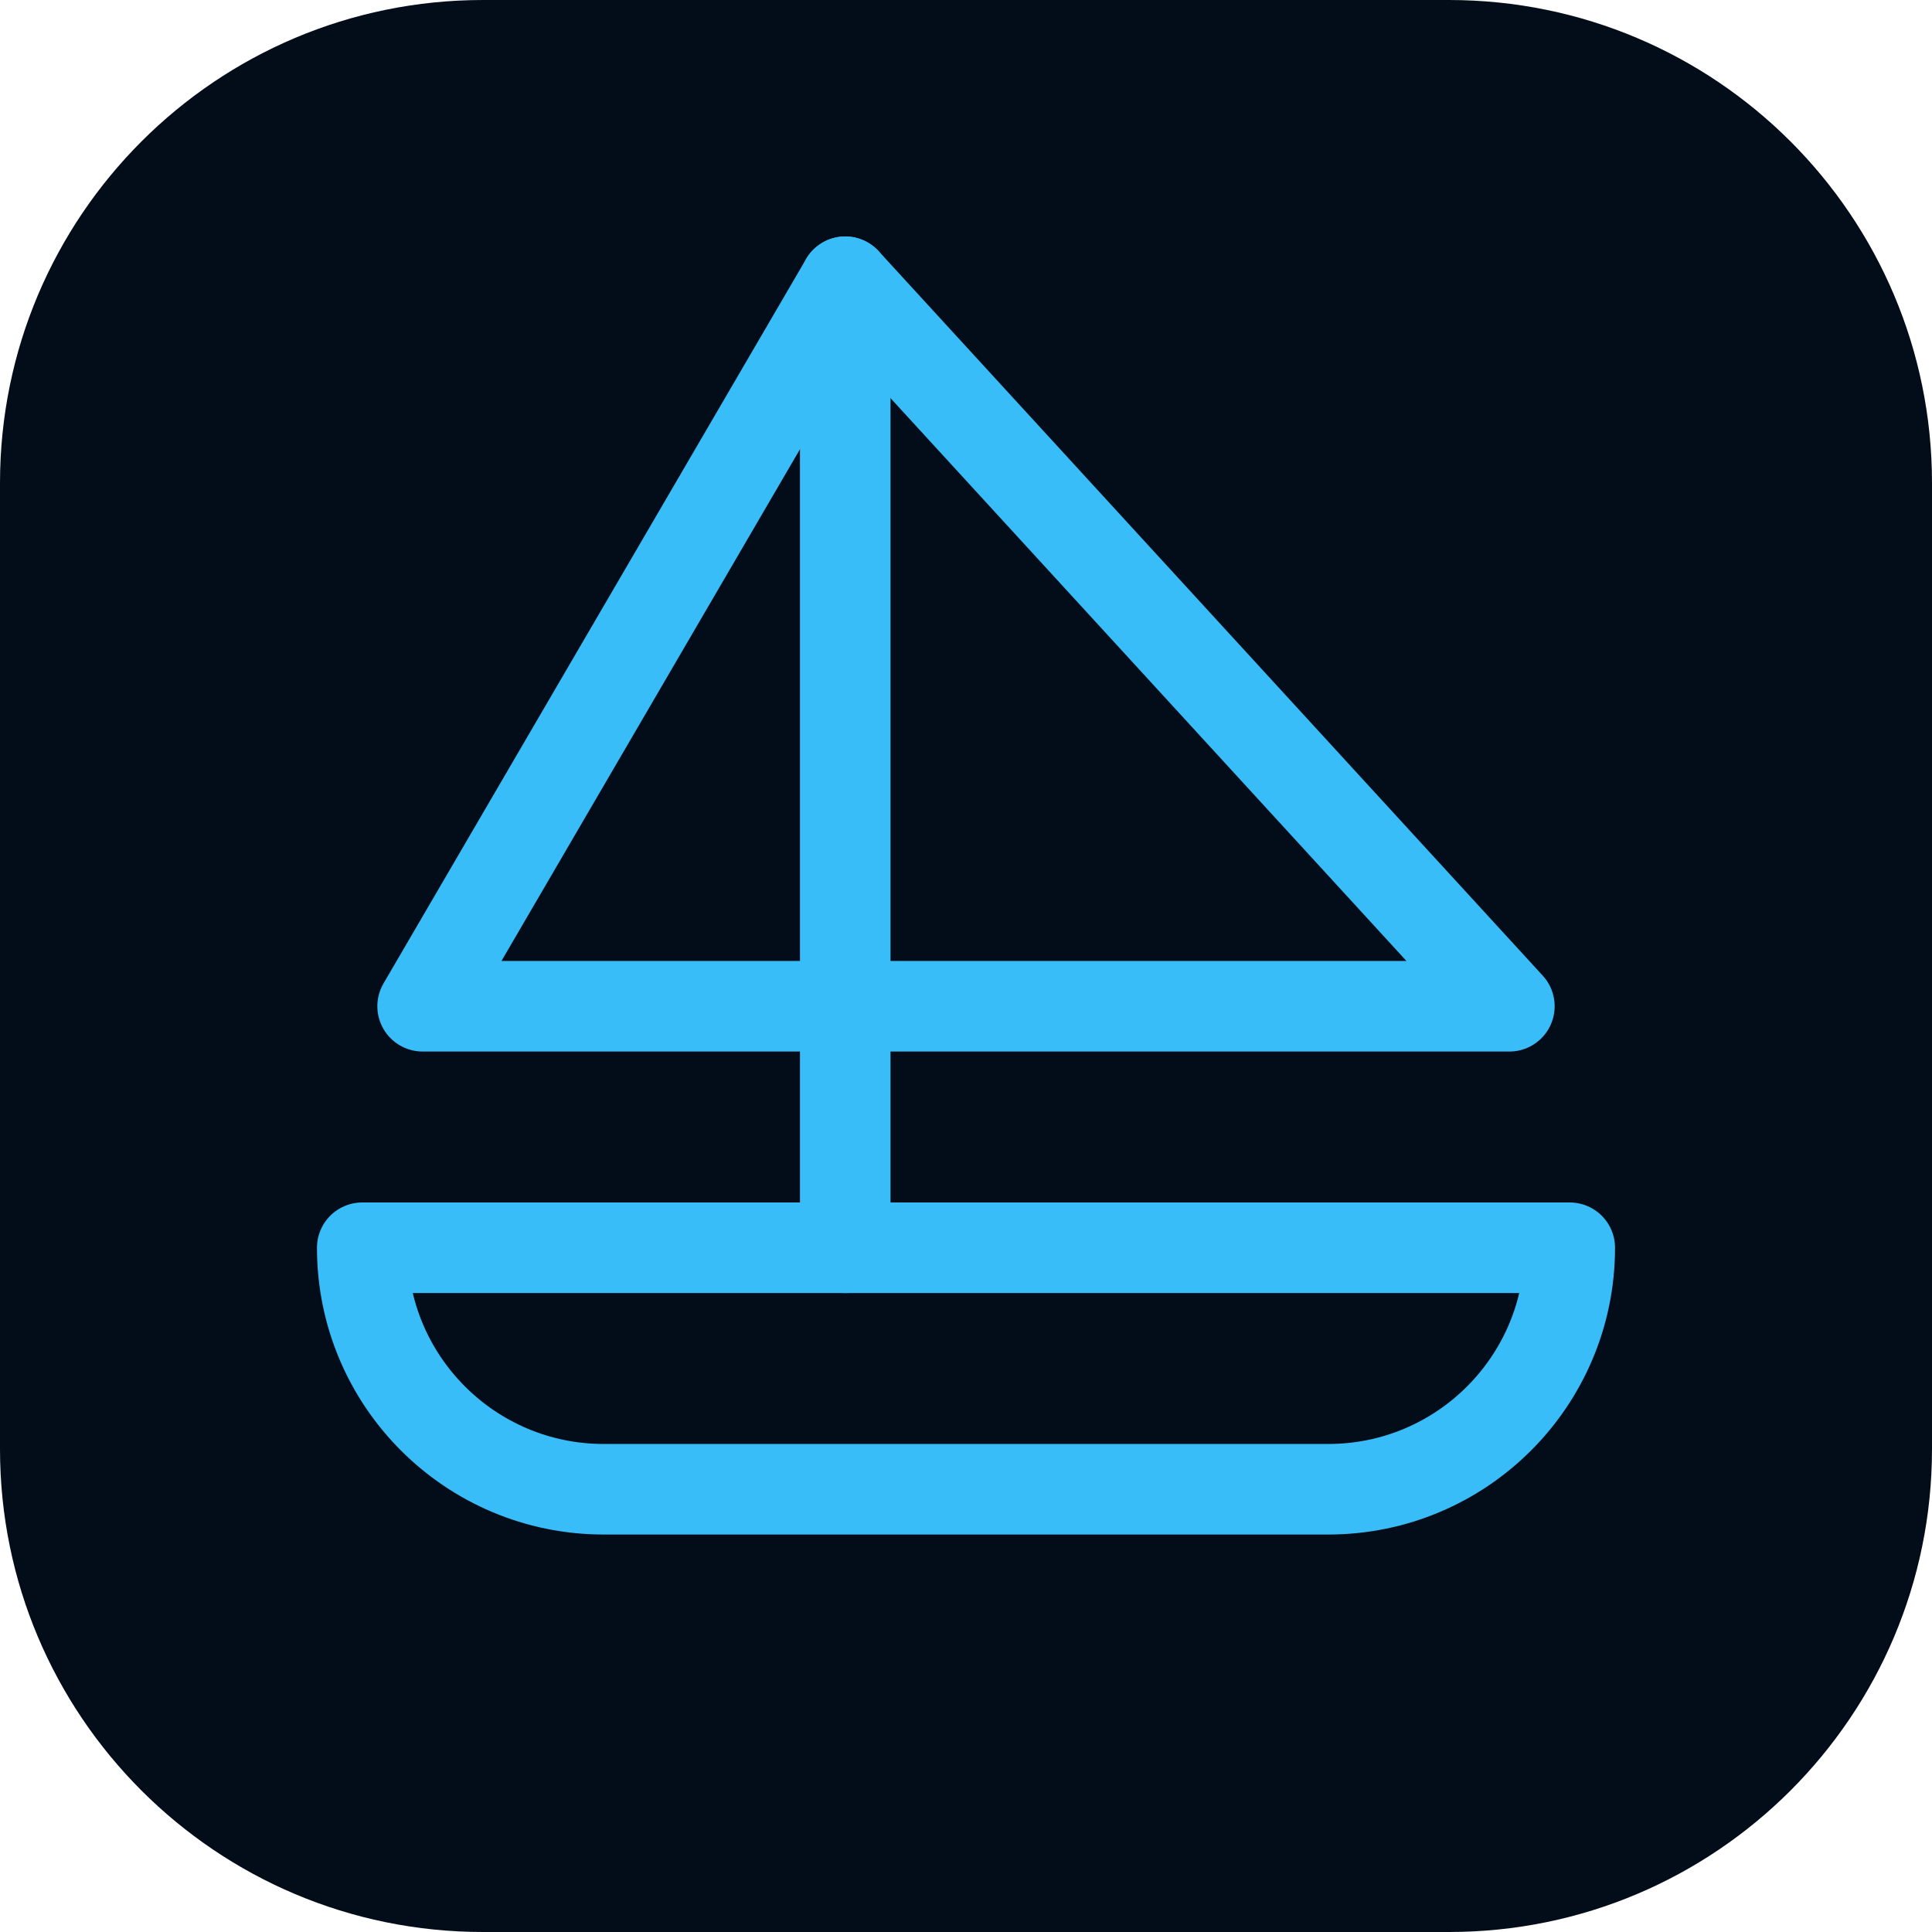
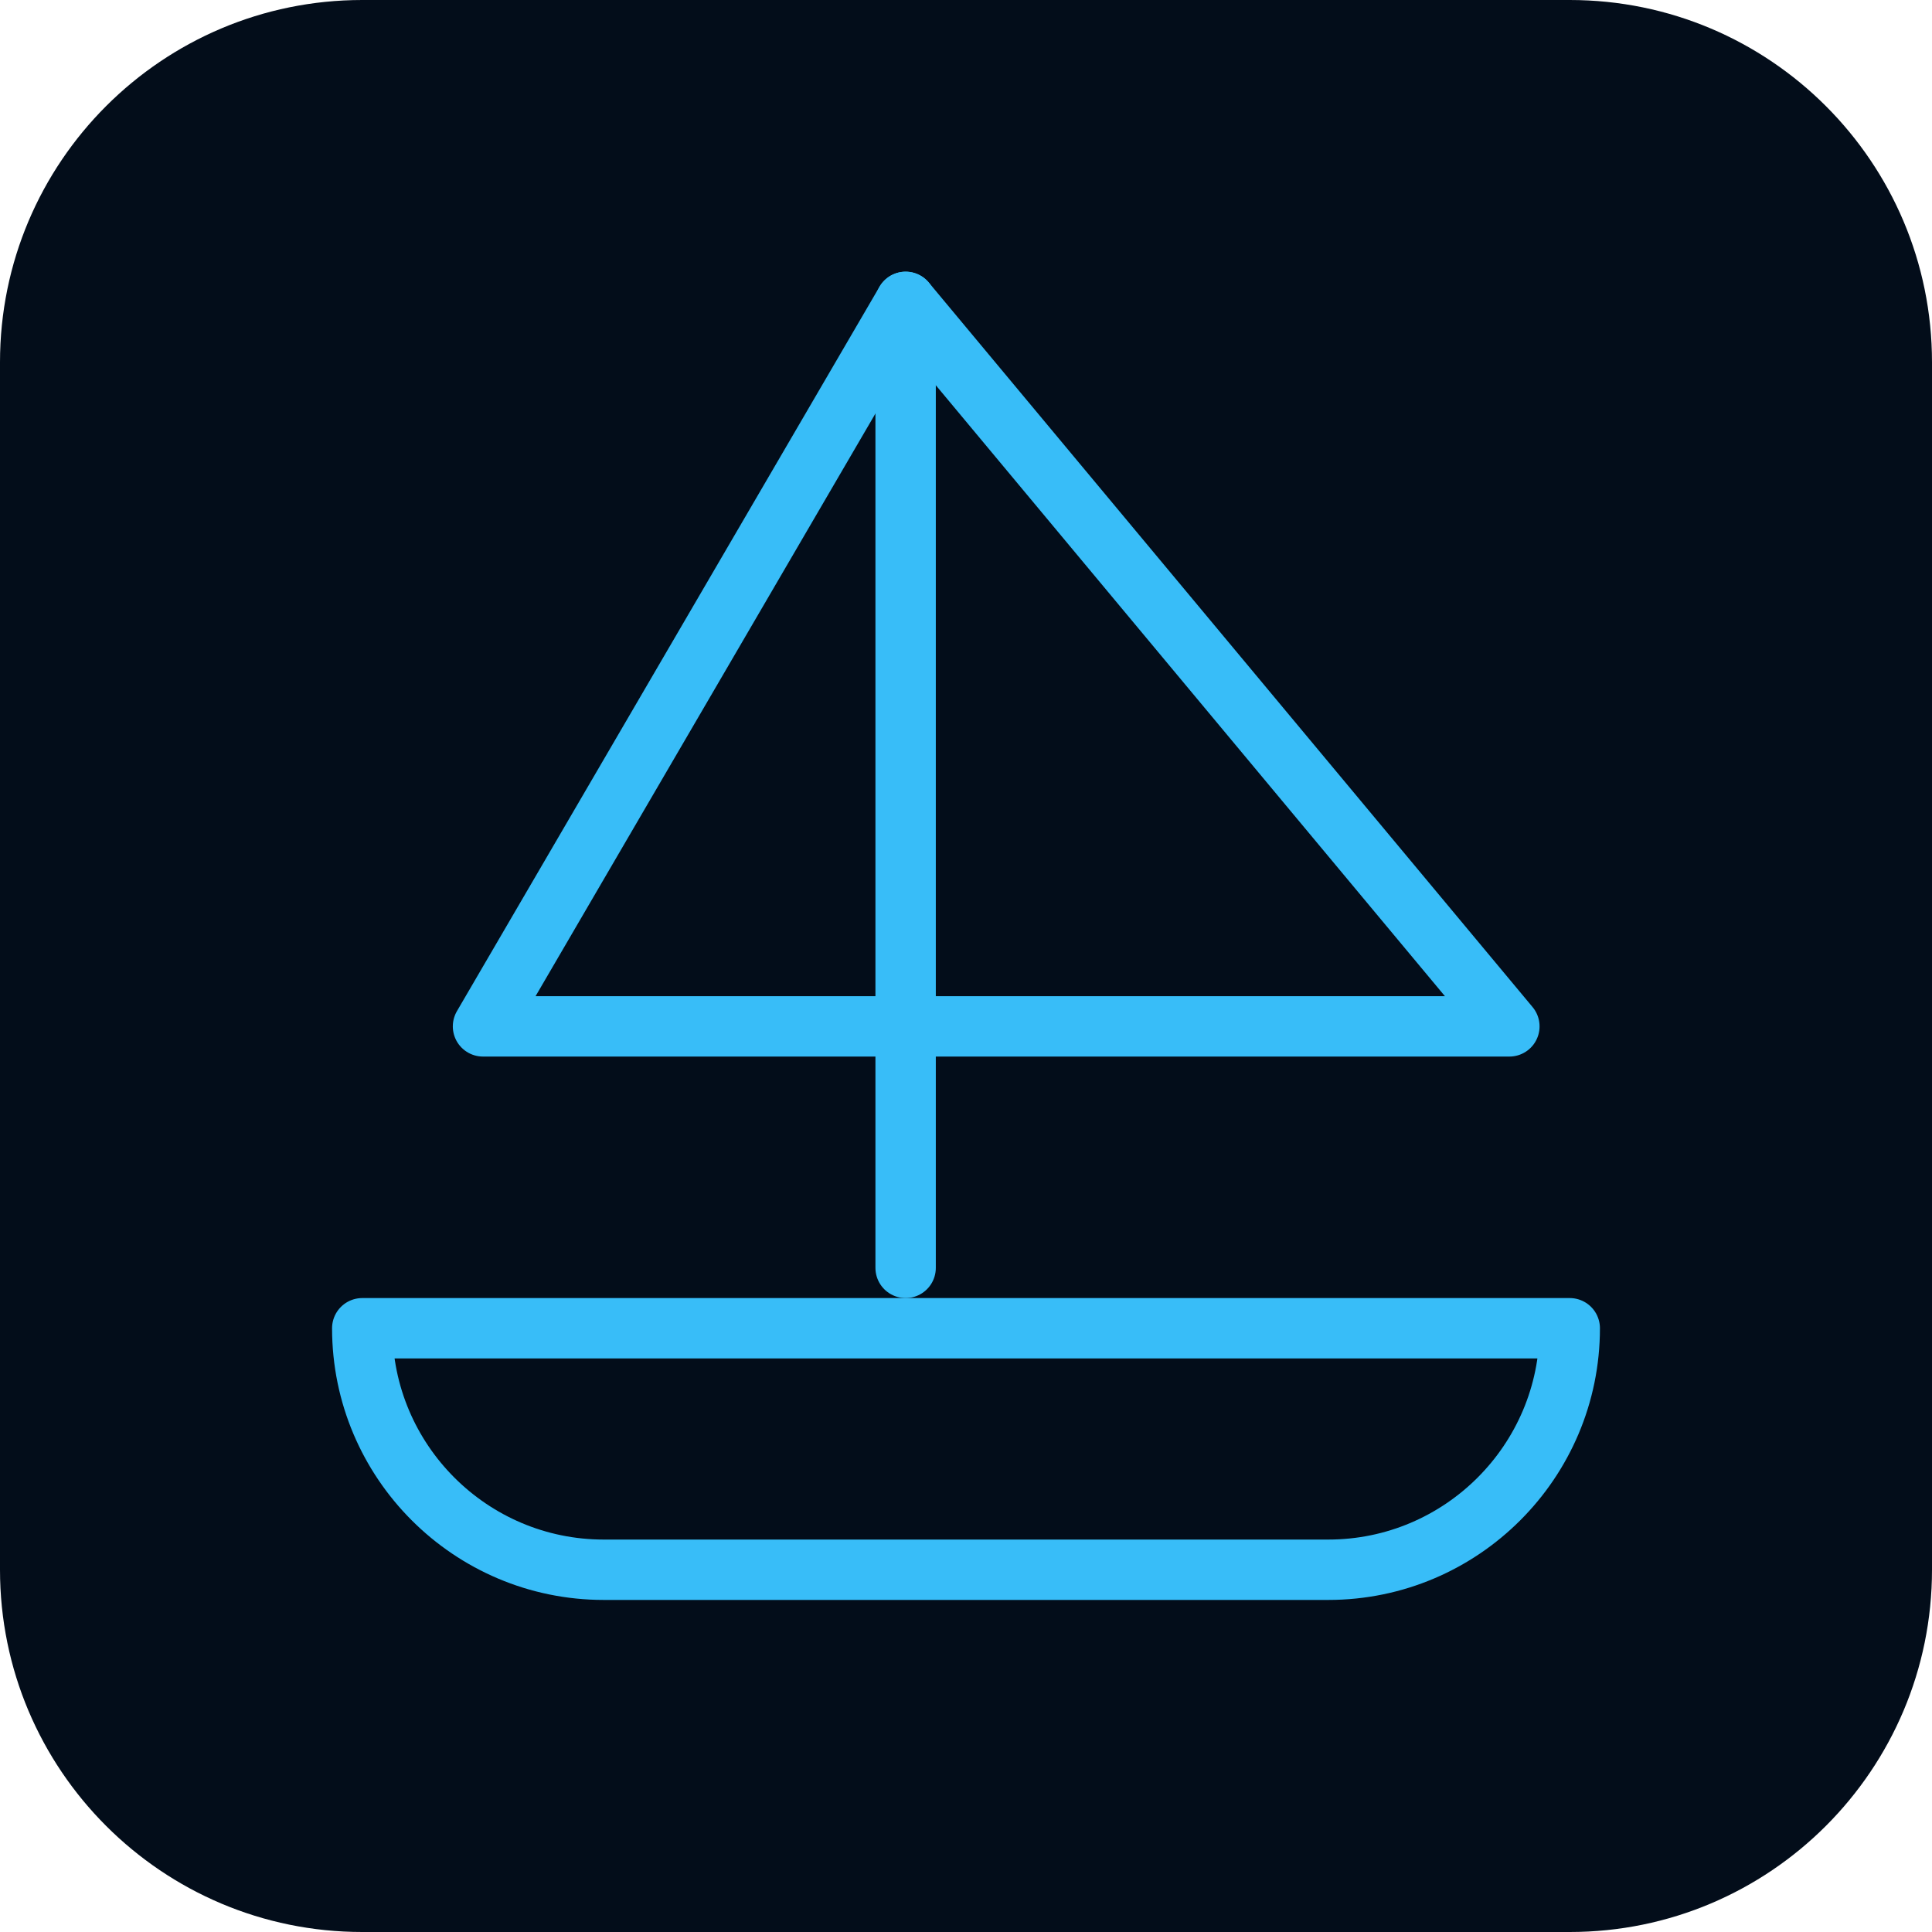
- <svg xmlns="http://www.w3.org/2000/svg" viewBox="0 0 24 24">
-   <rect width="24" height="24" rx="6" fill="#030d1a" />
-   <g fill="none" stroke="#38bdf8" stroke-width="1.5" stroke-linecap="round" stroke-linejoin="round" transform="translate(3 2) scale(0.75)">
-     <path d="M22 18H2a4 4 0 0 0 4 4h12a4 4 0 0 0 4-4Z" />
-     <path d="M21 14 10 2 3 14h18Z" />
-     <path d="M10 2v16" />
+ <svg xmlns="http://www.w3.org/2000/svg" viewBox="0 0 512 512">
+   <rect width="512" height="512" rx="96" fill="#030d1a" />
+   <g fill="none" stroke="#38bdf8" stroke-width="16" stroke-linecap="round" stroke-linejoin="round">
+     <path d="M416 352H96c0 35.3 28.7 64 64 64h192c35.3 0 64-28.7 64-64Z" />
+     <path d="M400 272 240 80 128 272h272Z" />
+     <path d="M240 80v256" />
  </g>
</svg>
